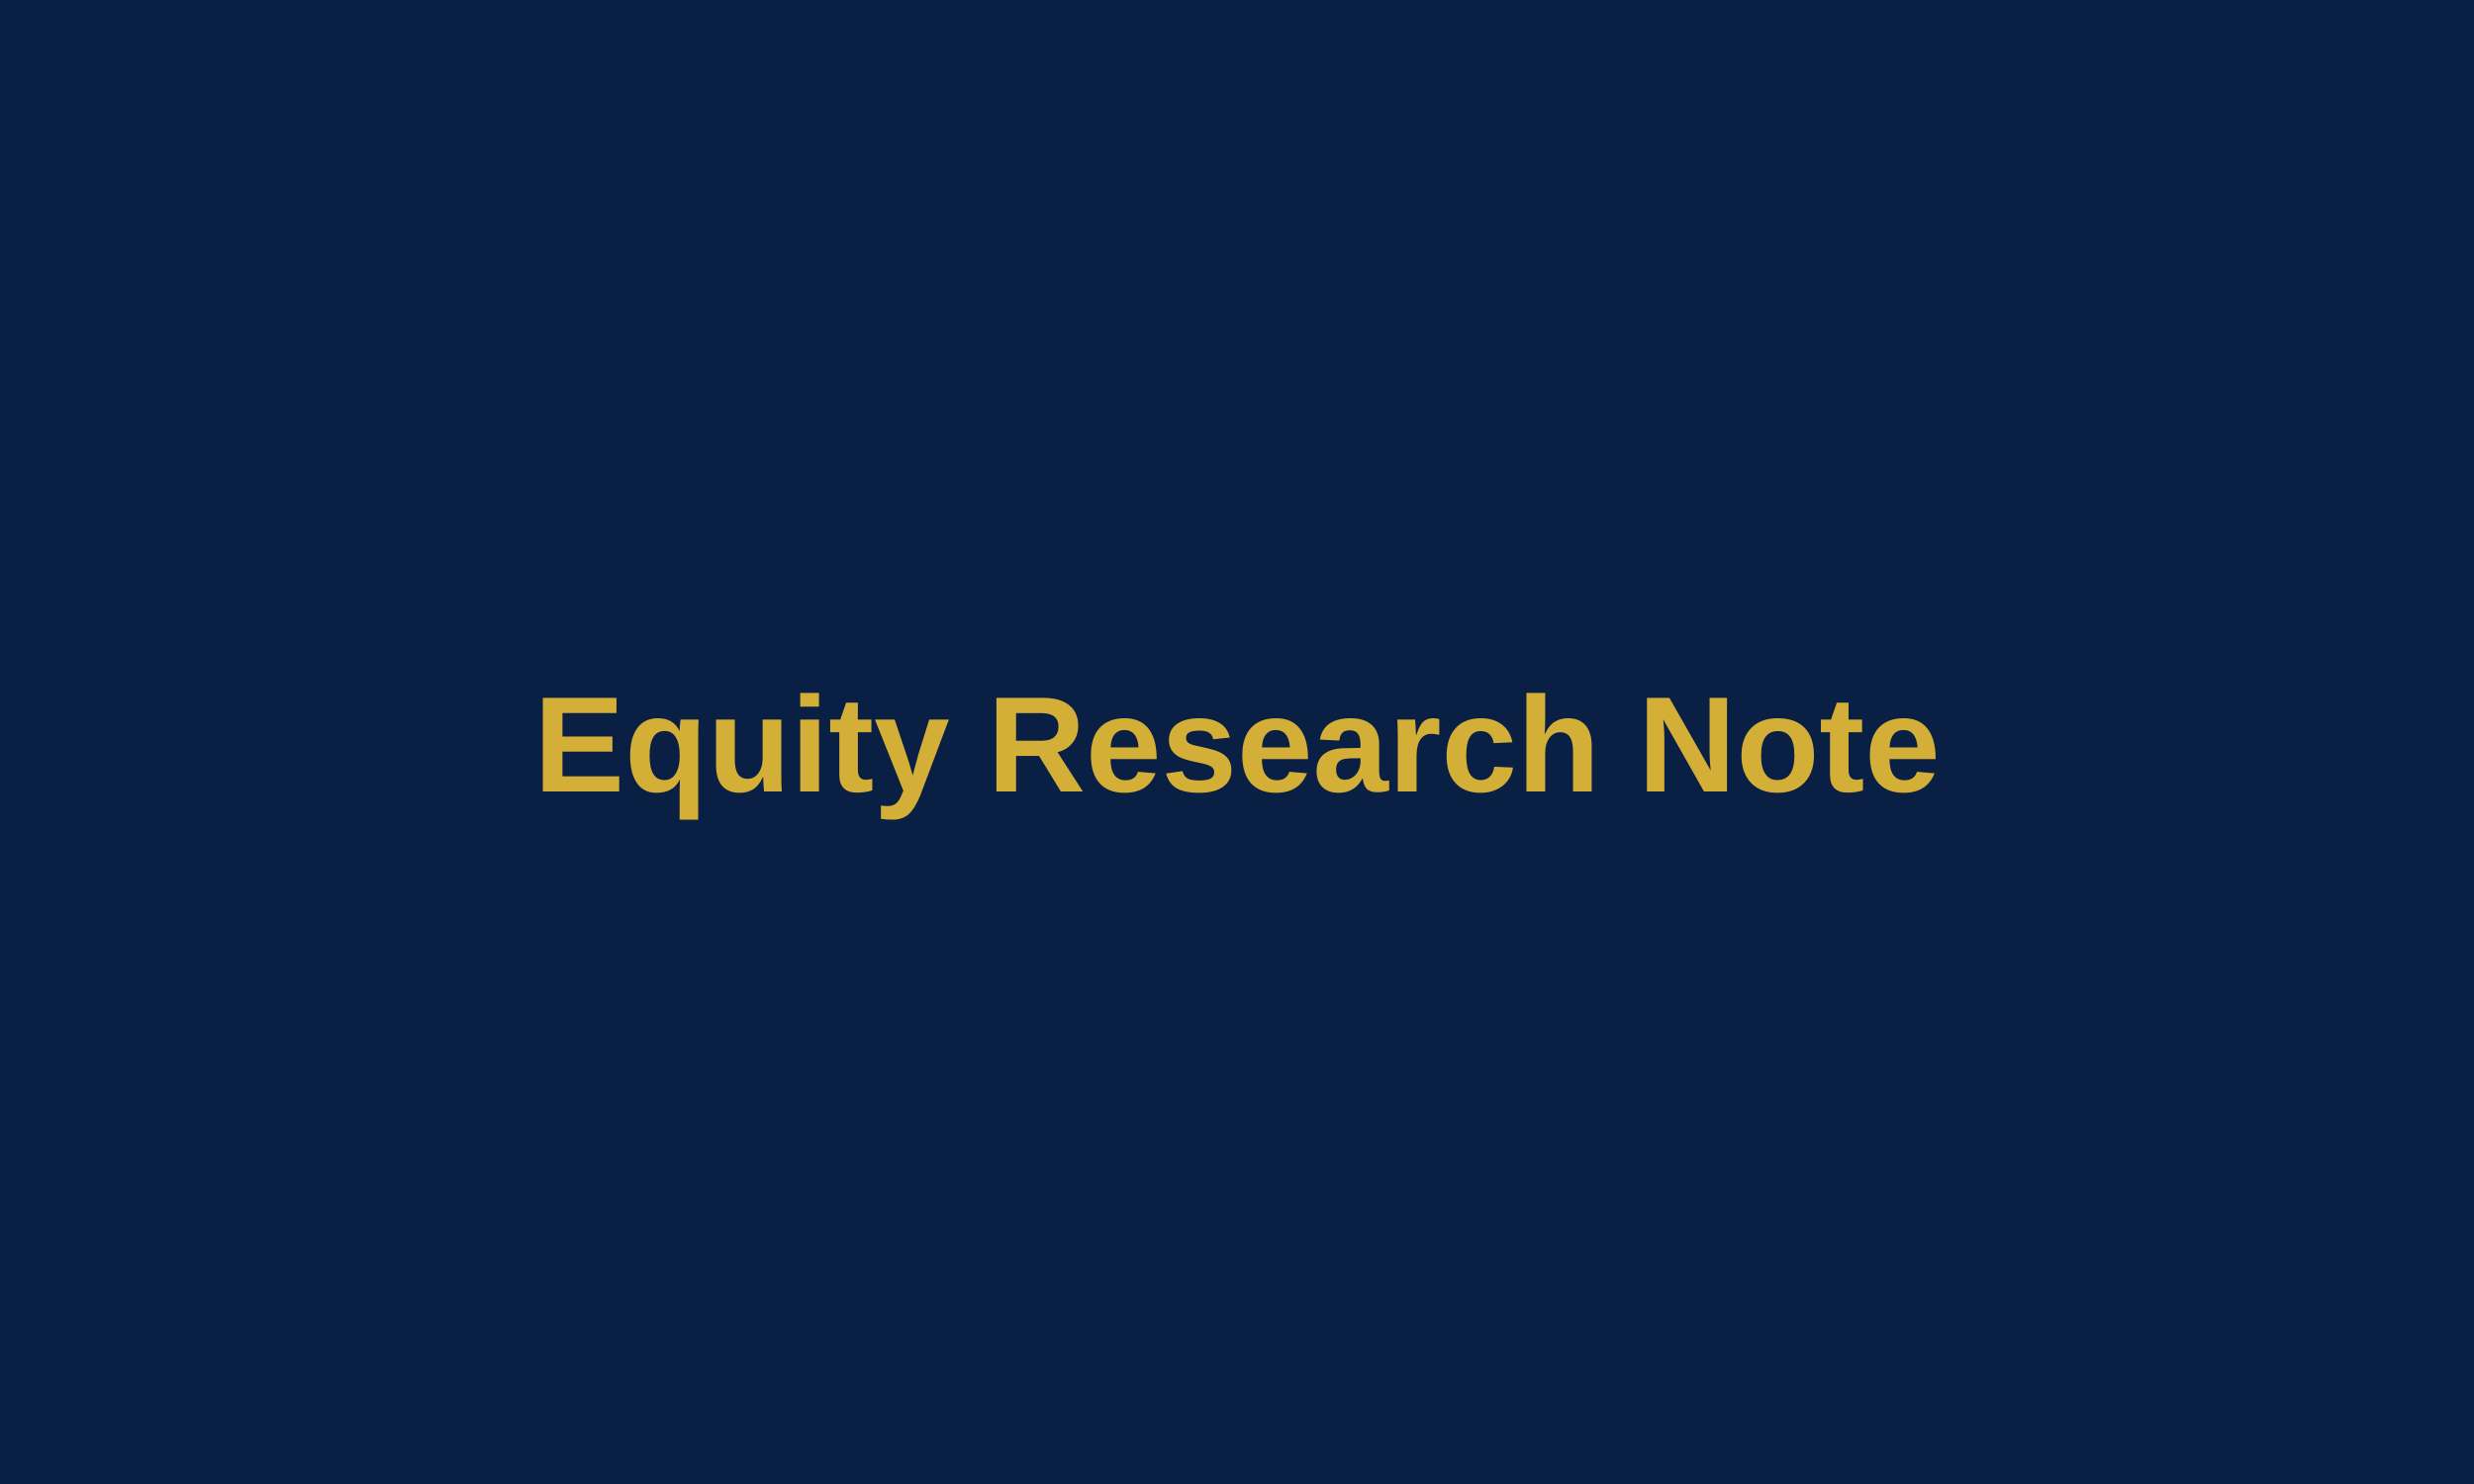
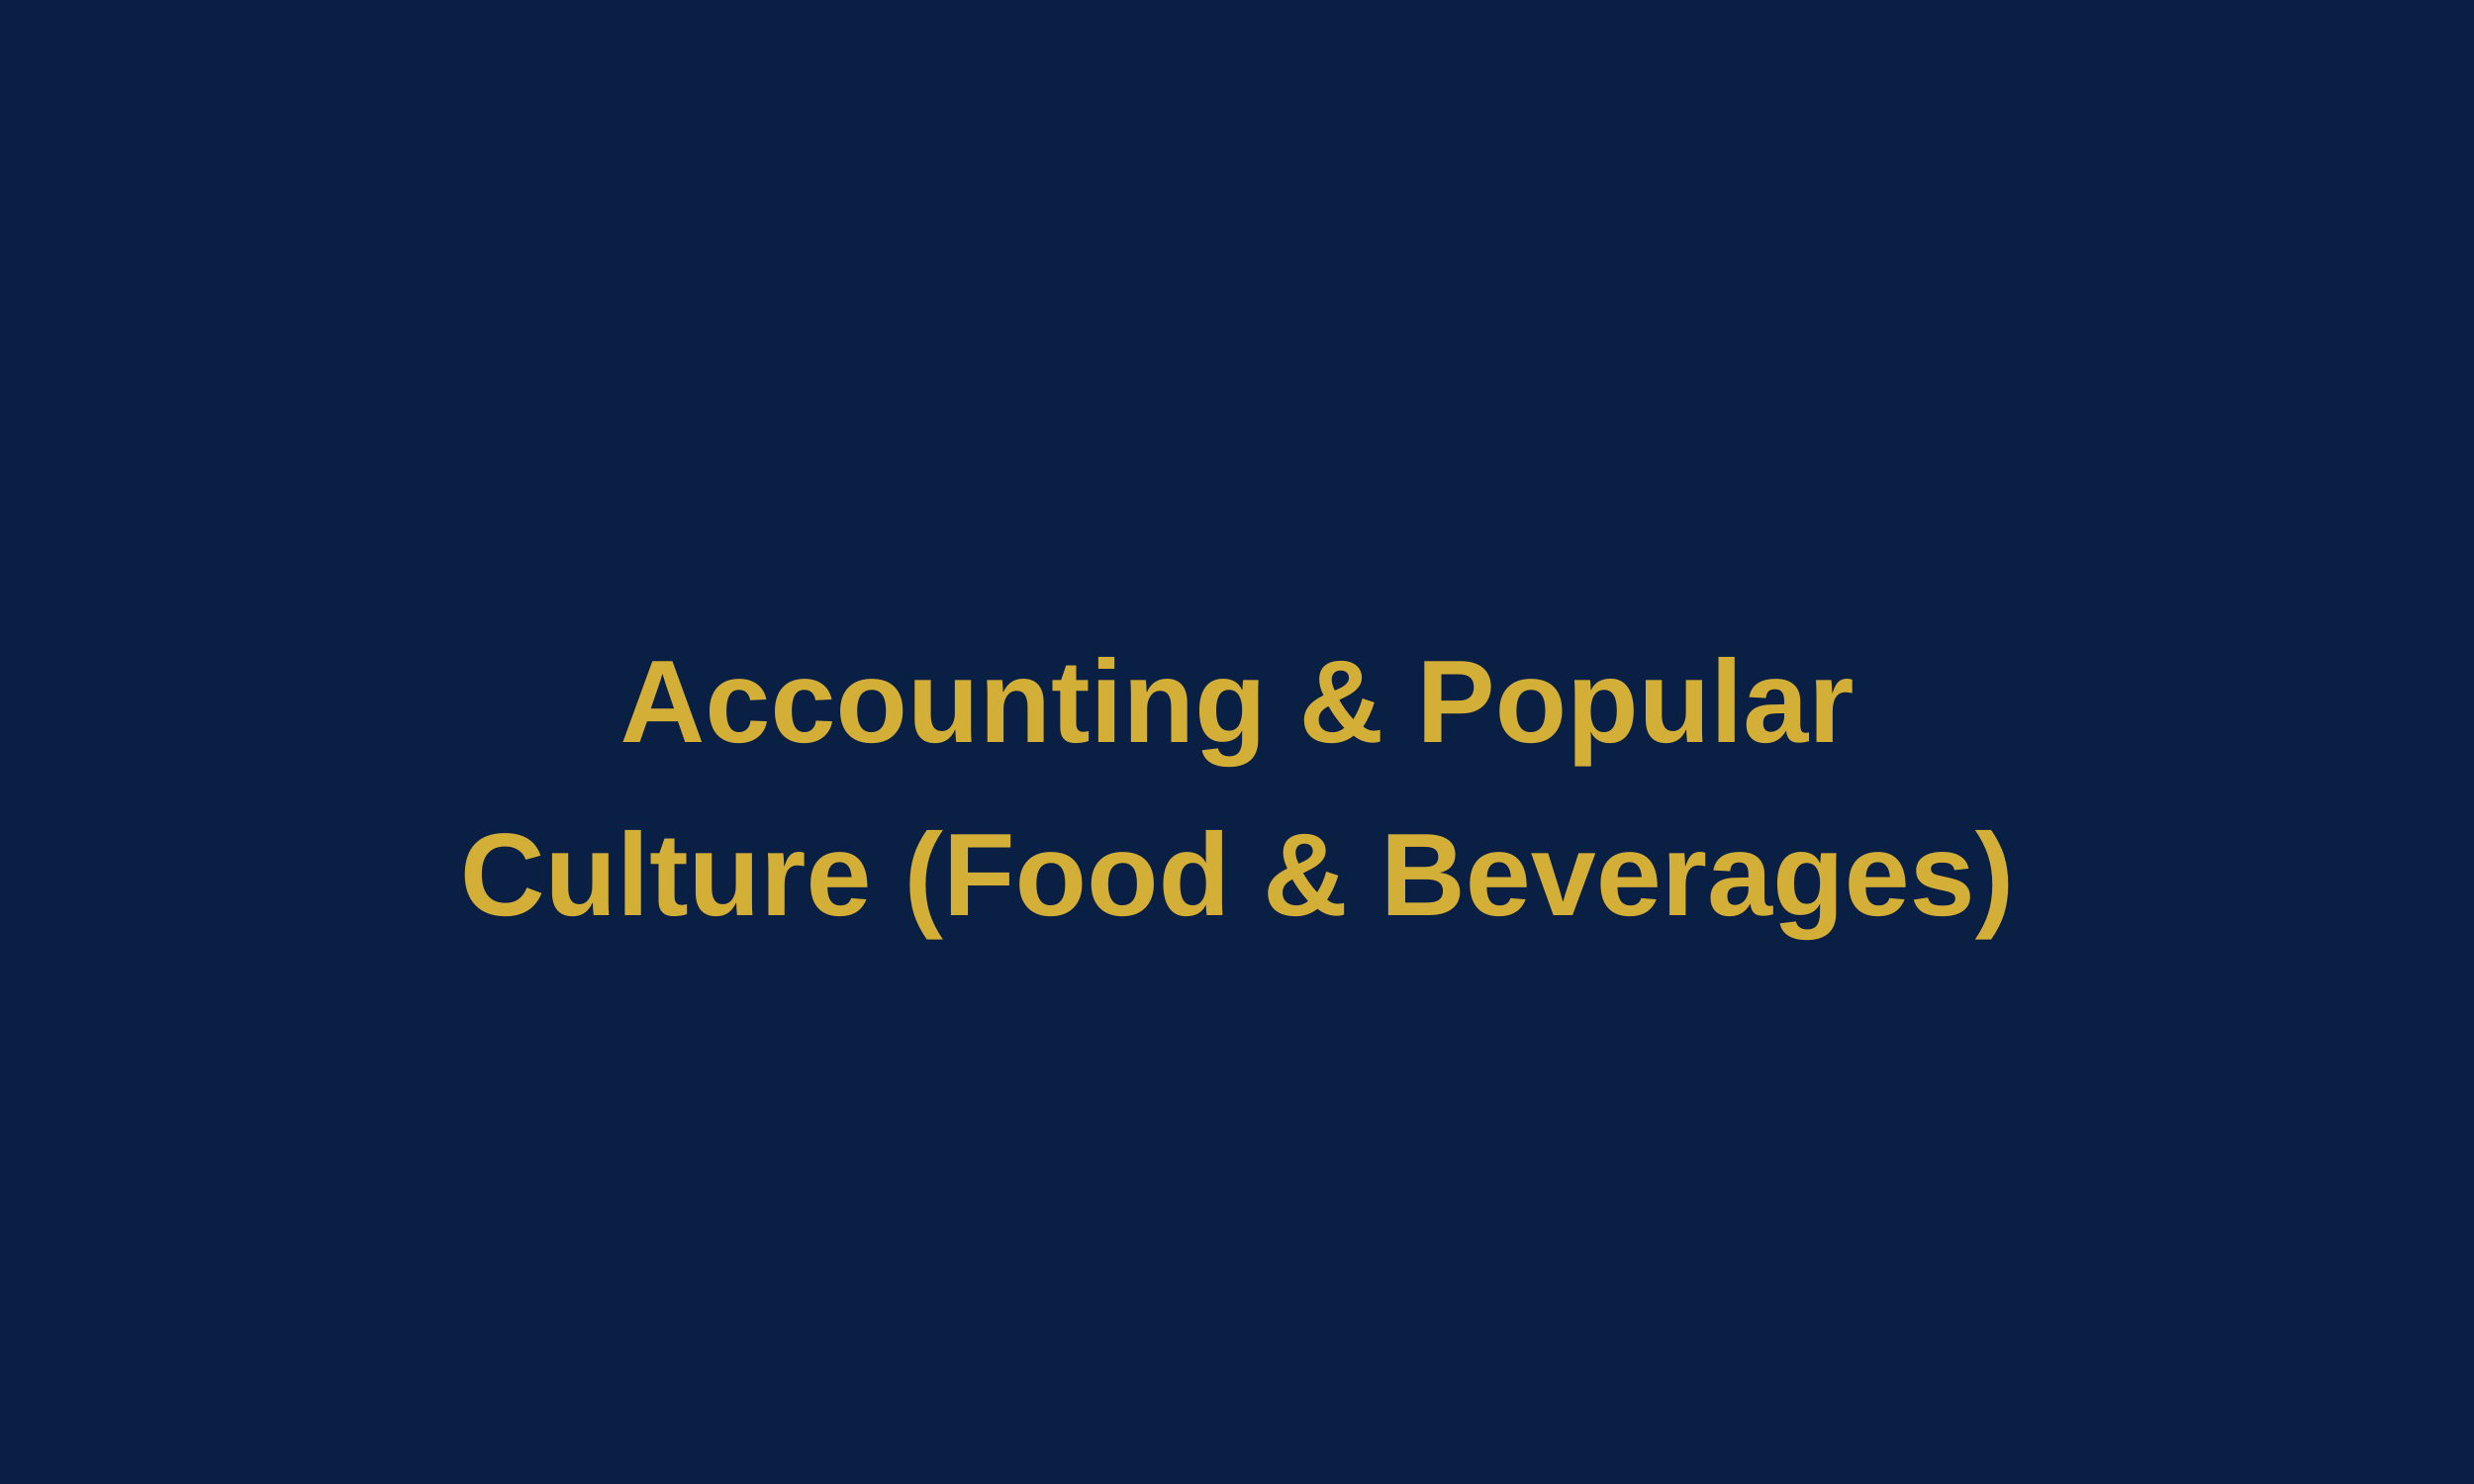
<svg xmlns="http://www.w3.org/2000/svg" width="400" height="240" viewBox="0 0 400 240">
  <rect width="400" height="240" fill="#0A1F44" />
-   <text x="200" y="128" font-family="Arial, sans-serif" font-size="22" font-weight="700" fill="#D4AF37" text-anchor="middle">Equity Research Note</text>
+   <text x="200" y="120" font-family="Arial, sans-serif" font-size="19" font-weight="700" fill="#D4AF37" text-anchor="middle">Accounting &amp; Popular</text>
+   <text x="200" y="148" font-family="Arial, sans-serif" font-size="19" font-weight="700" fill="#D4AF37" text-anchor="middle">Culture (Food &amp; Beverages)</text>
</svg>
